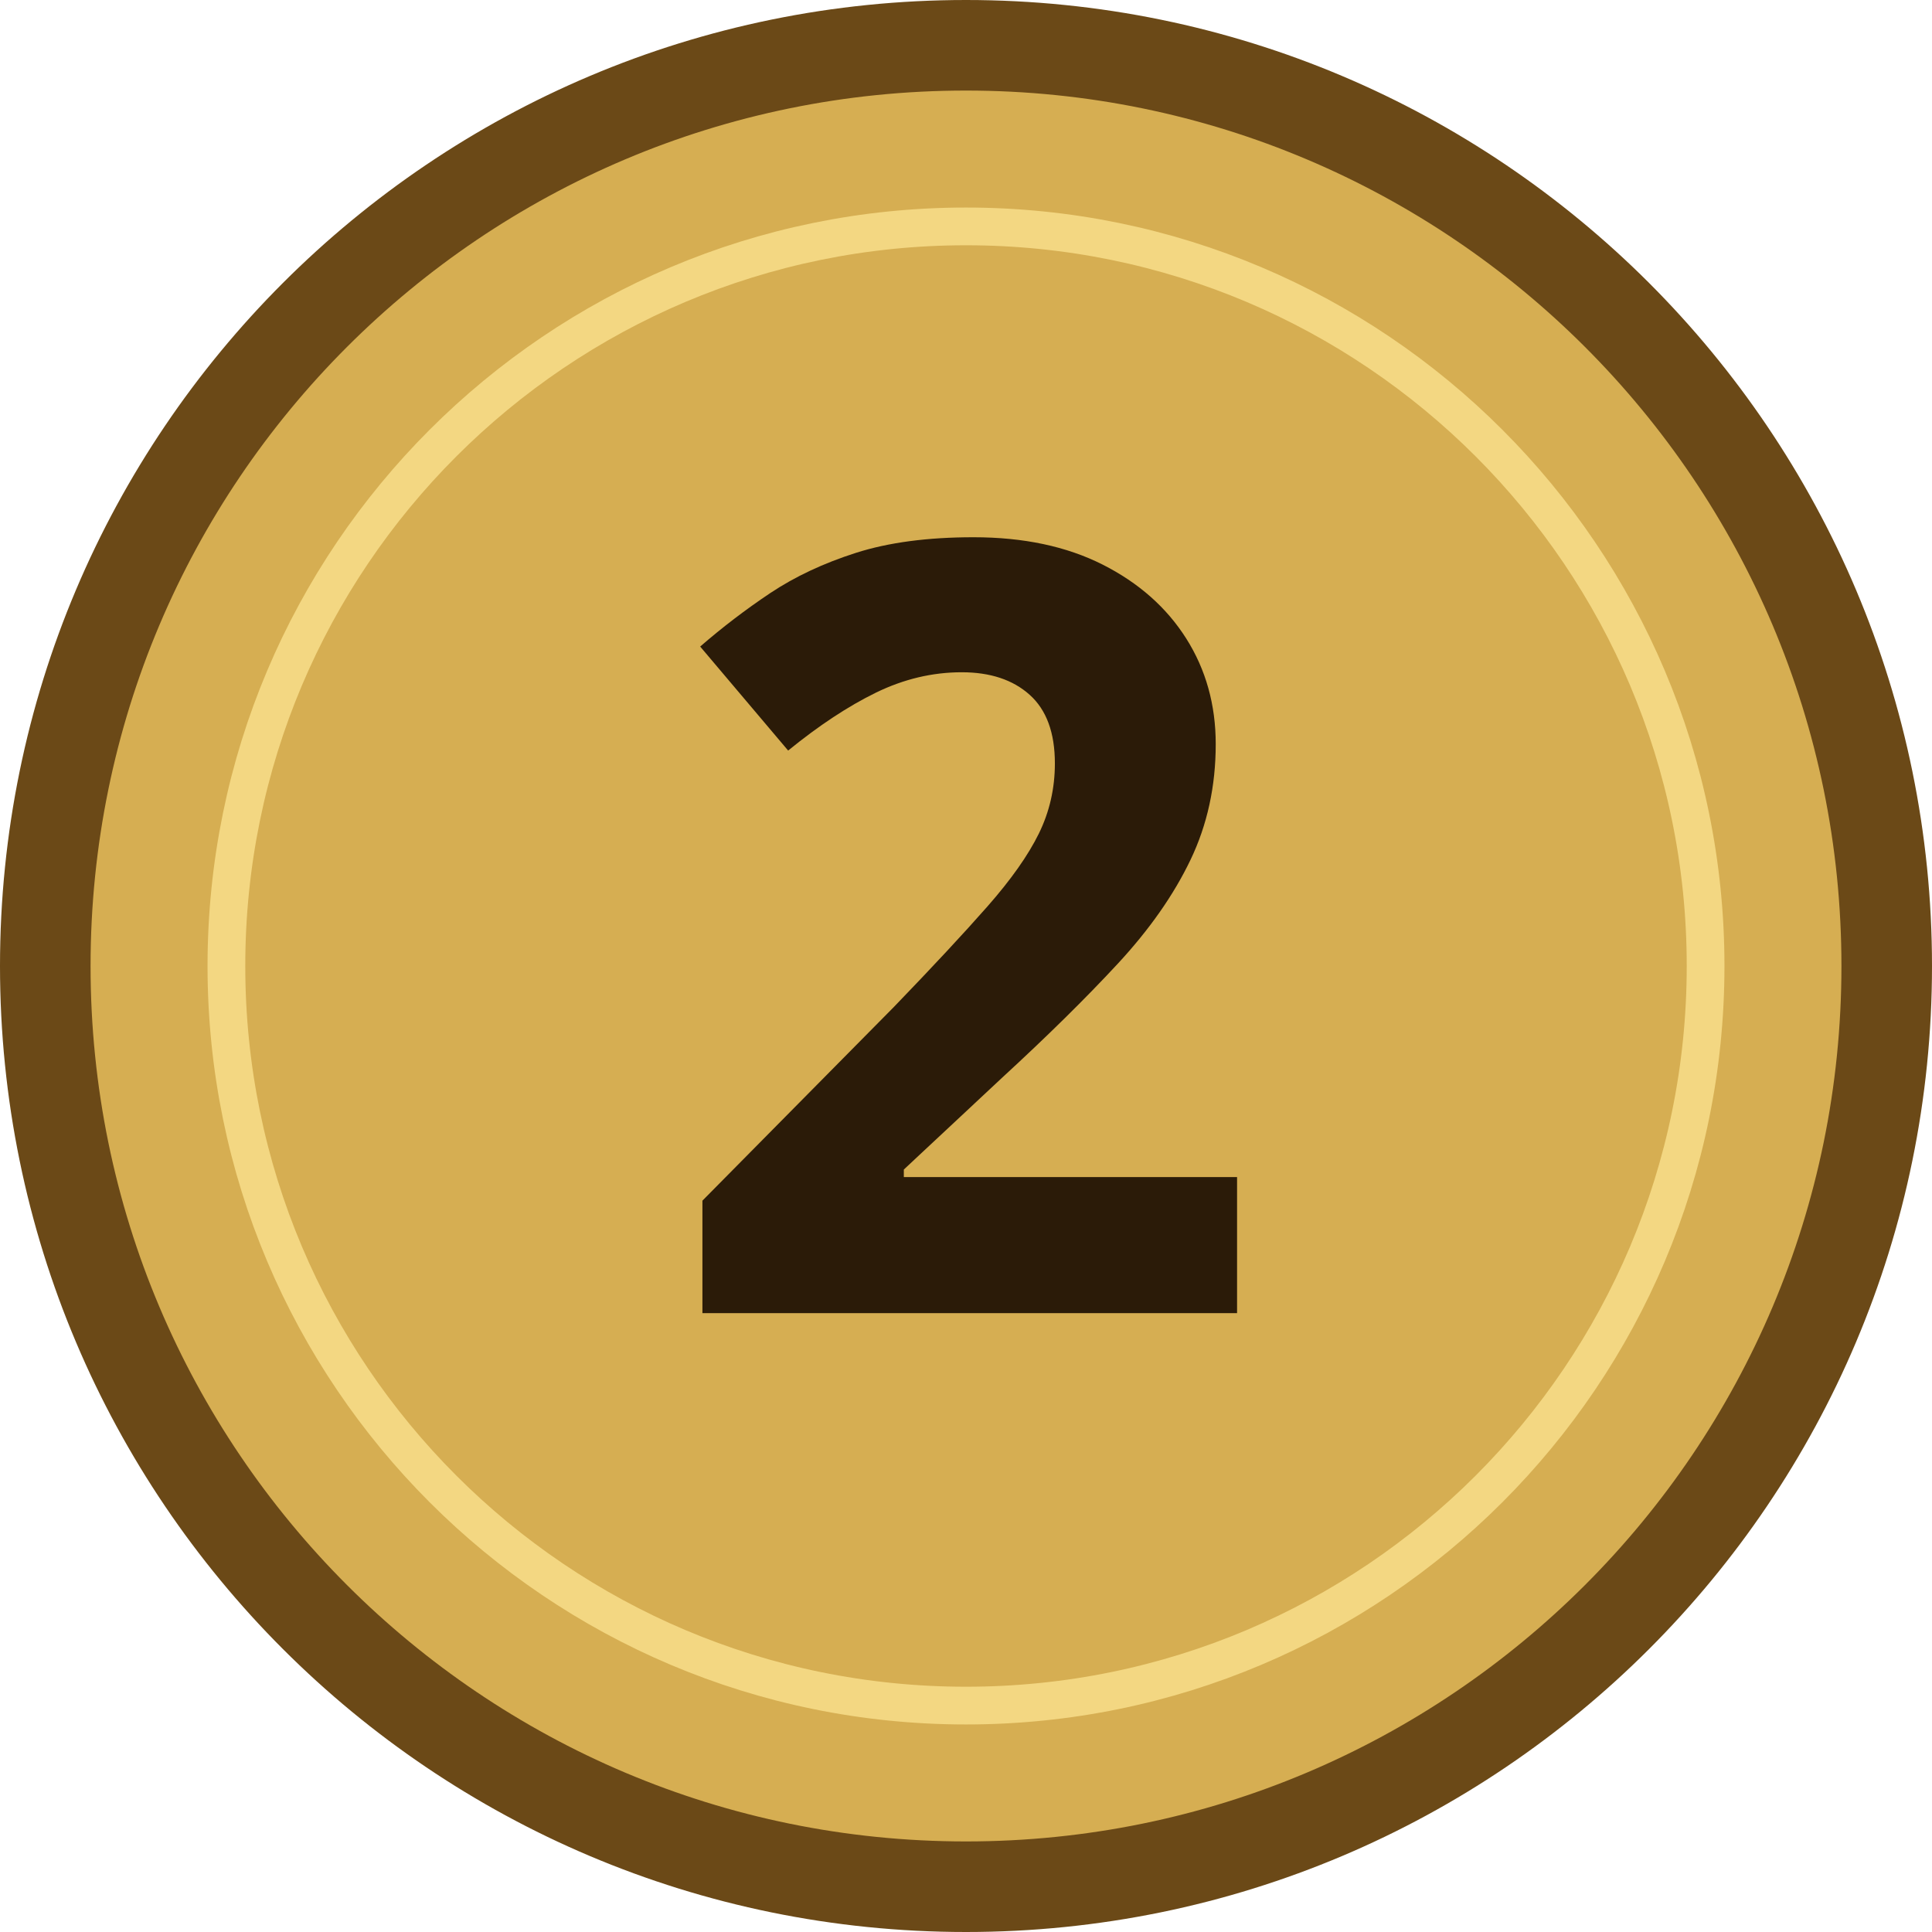
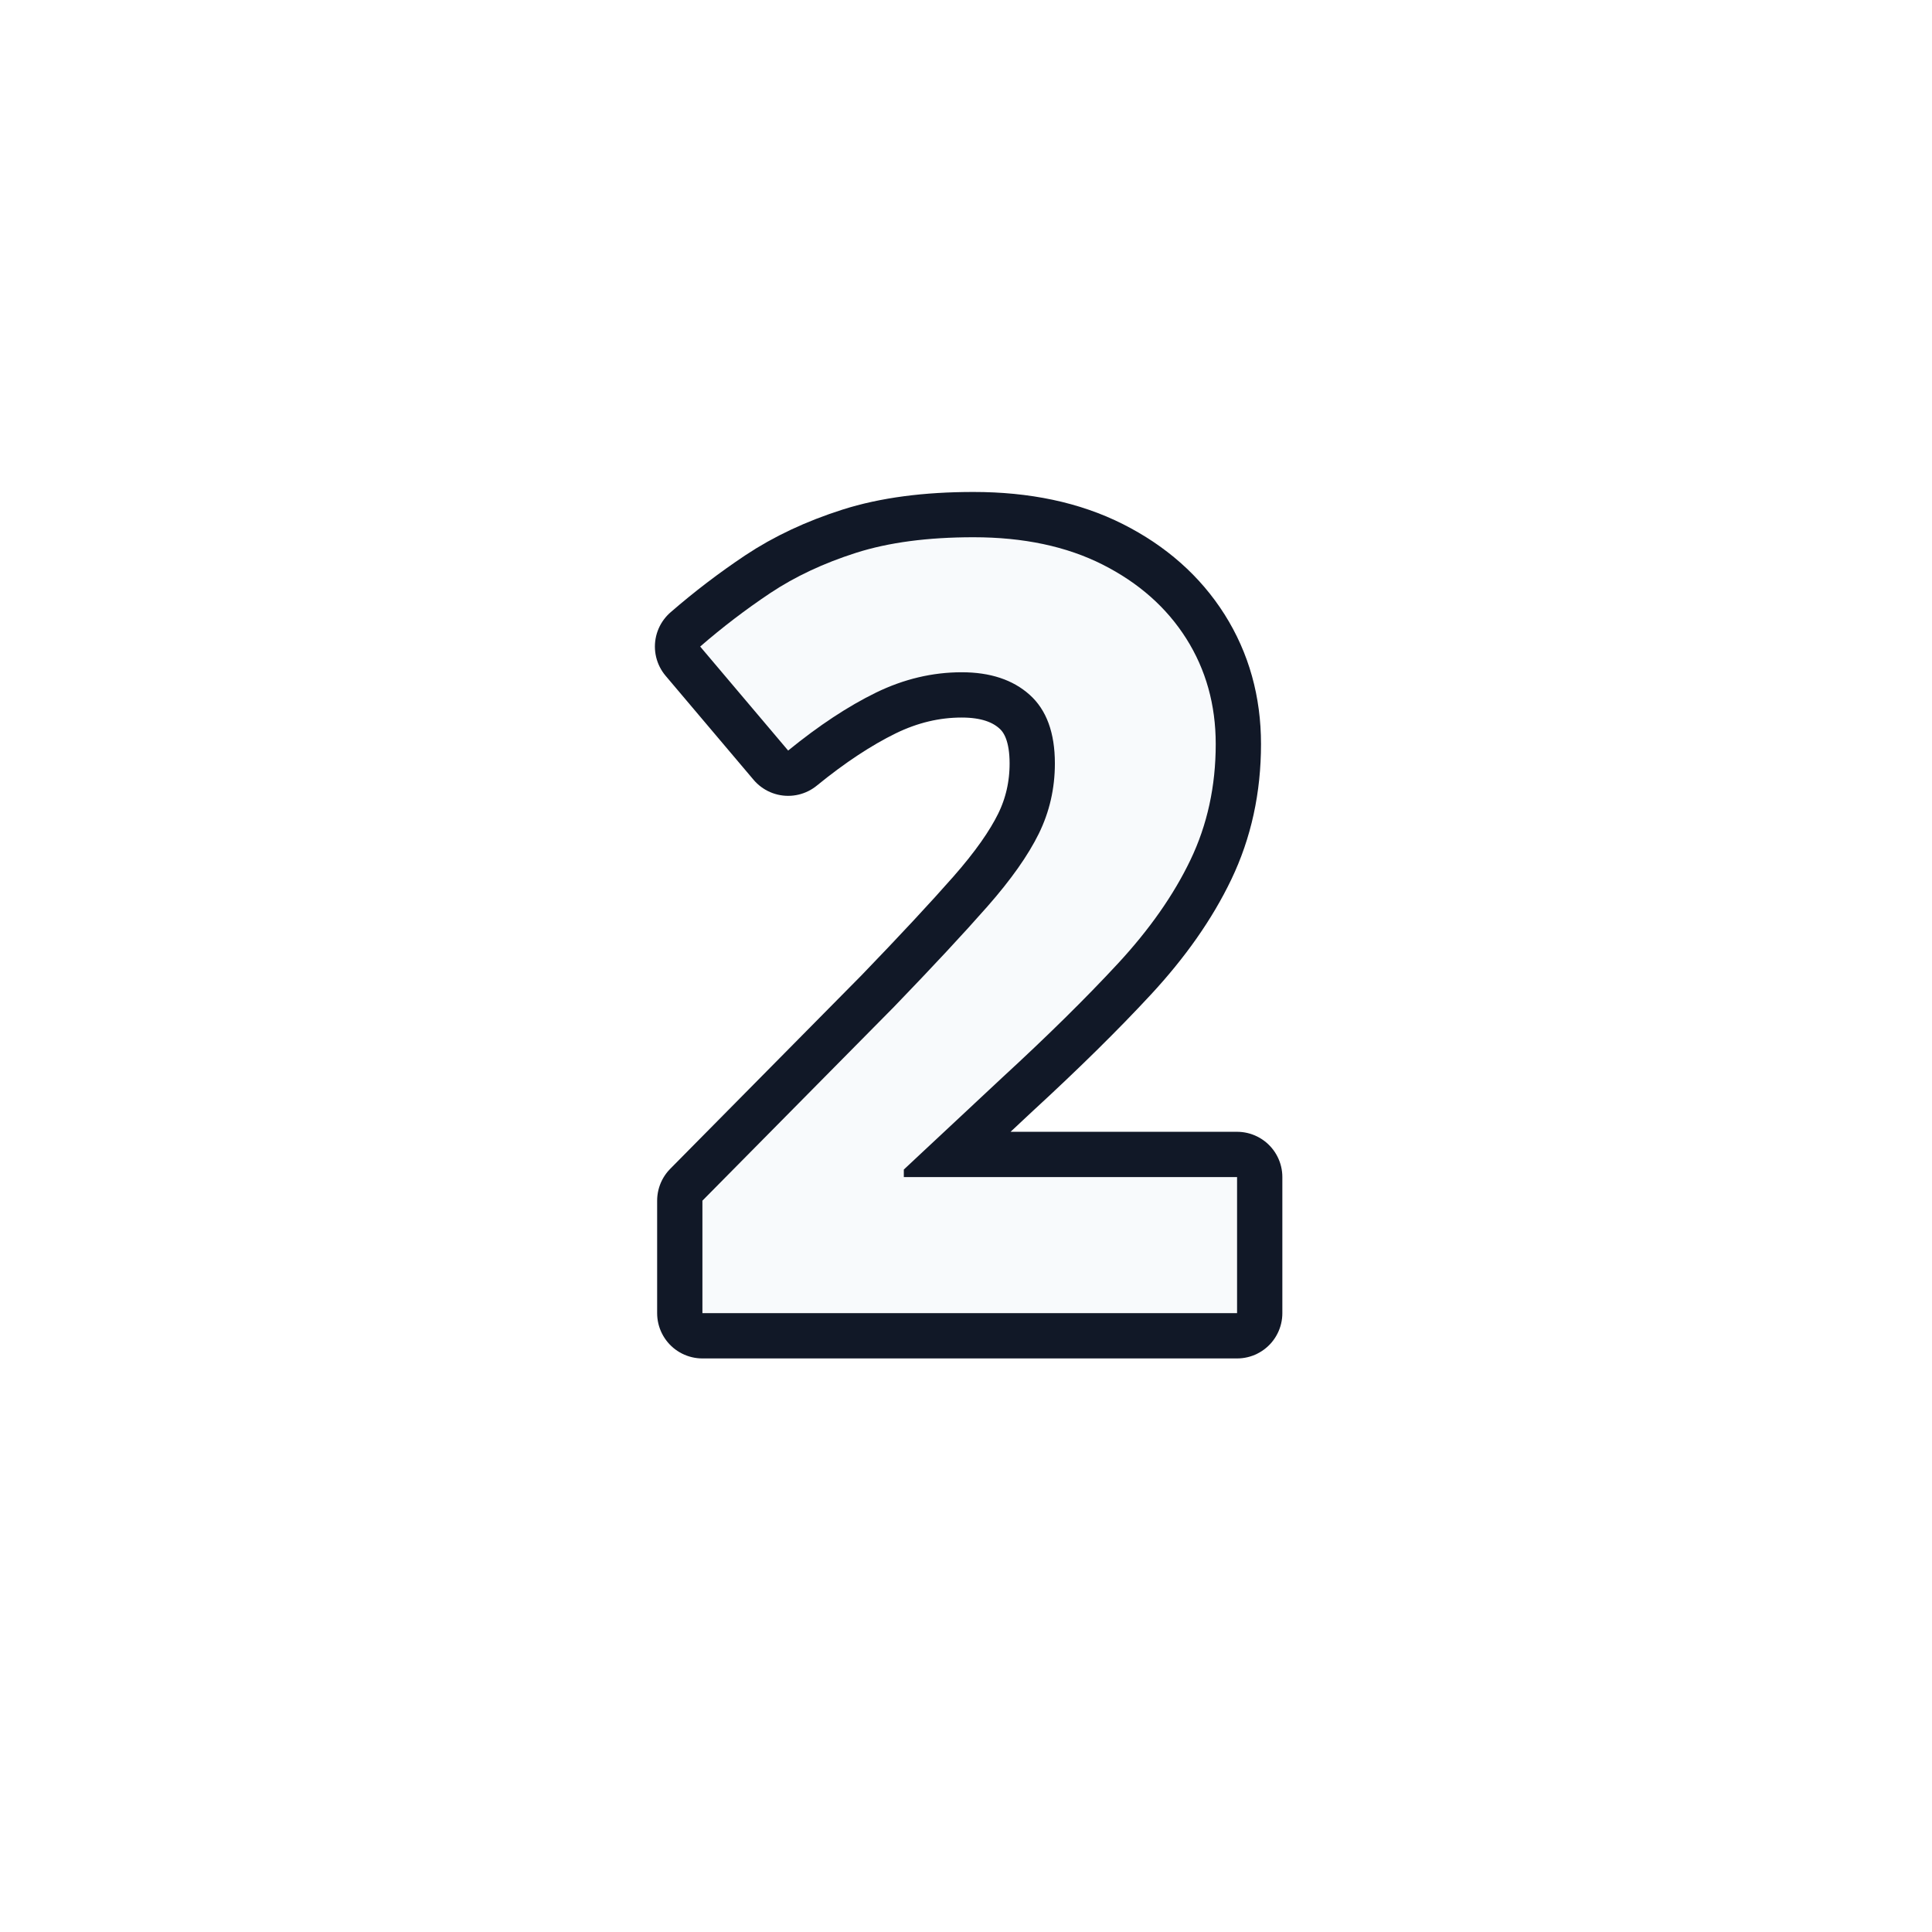
<svg xmlns="http://www.w3.org/2000/svg" viewBox="0 0 256 256">
-   <circle cx="128" cy="128" r="122" fill="#d6ae52" stroke="#6b4917" stroke-width="12" />
-   <circle cx="128" cy="128" r="98" fill="none" stroke="#f3d782" stroke-width="5" />
-   <text x="128" y="174" text-anchor="middle" font-family="system-ui,sans-serif" font-size="142" font-weight="700" fill="#2b1b08">2</text>
+   <text x="128" y="174" text-anchor="middle" font-family="system-ui,sans-serif" font-size="142" font-weight="700" fill="#f8fafc" stroke="#111827" stroke-width="12" stroke-linejoin="round" paint-order="stroke fill">2</text>
</svg>
